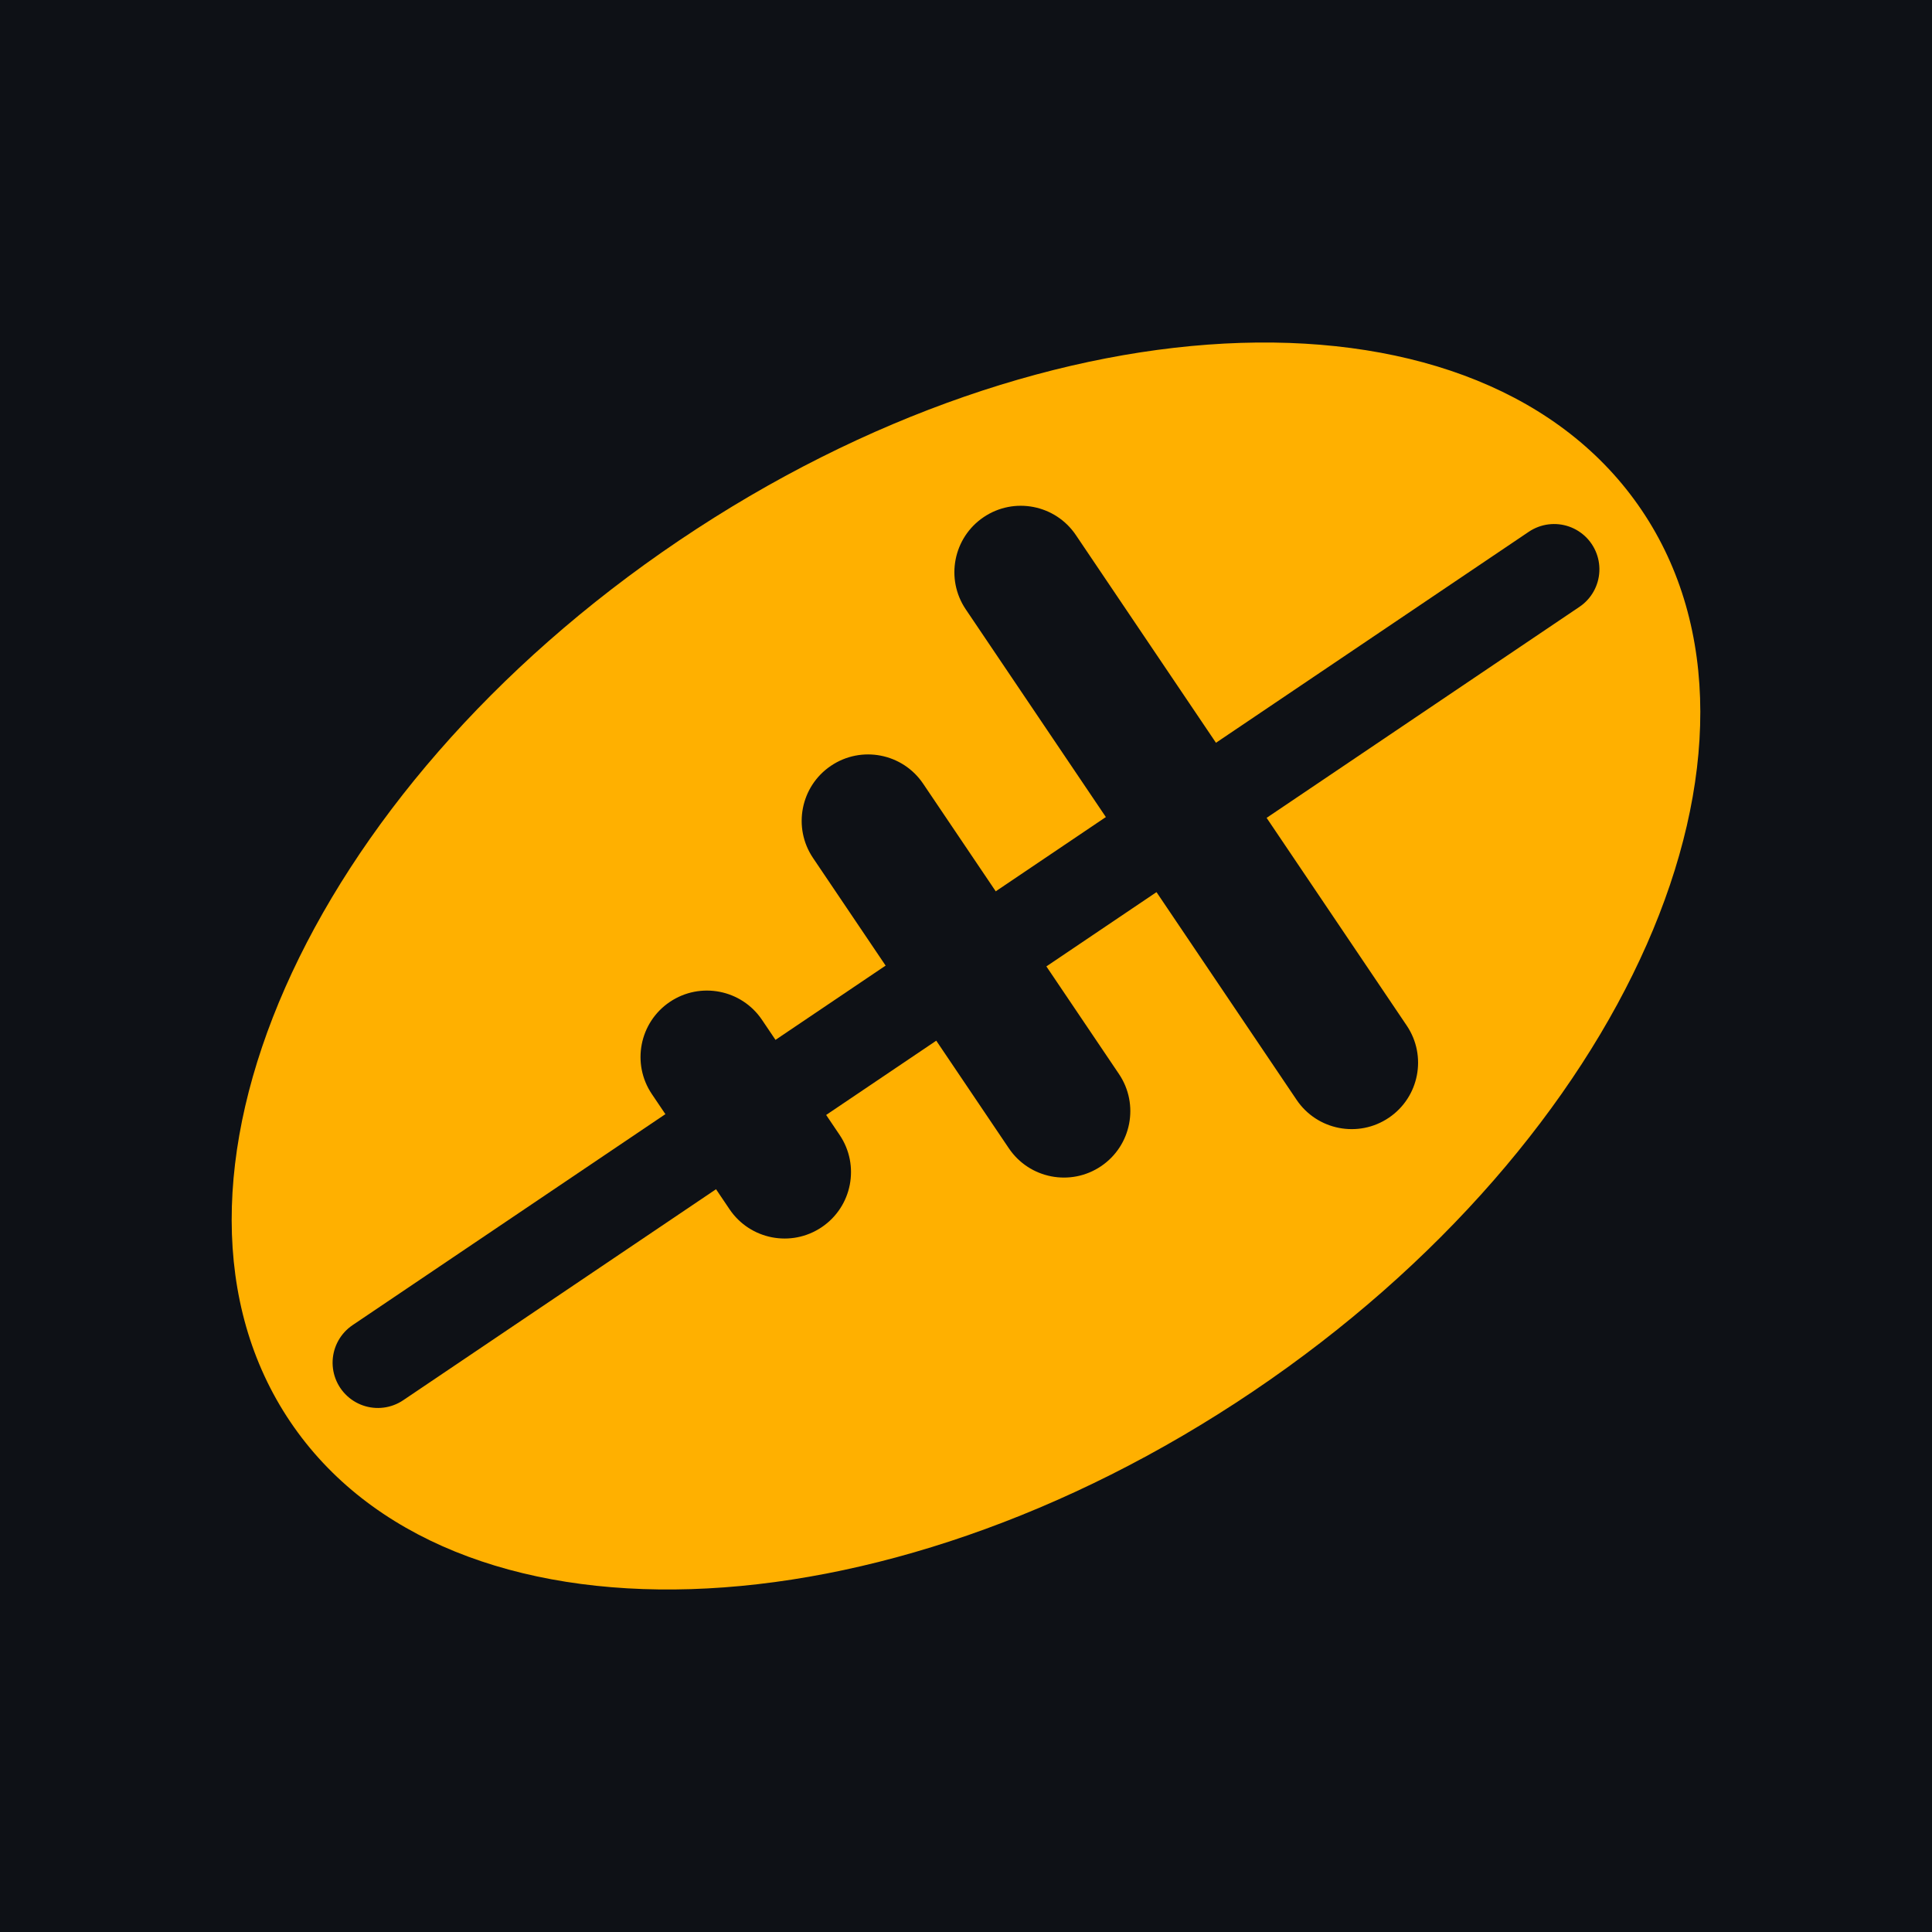
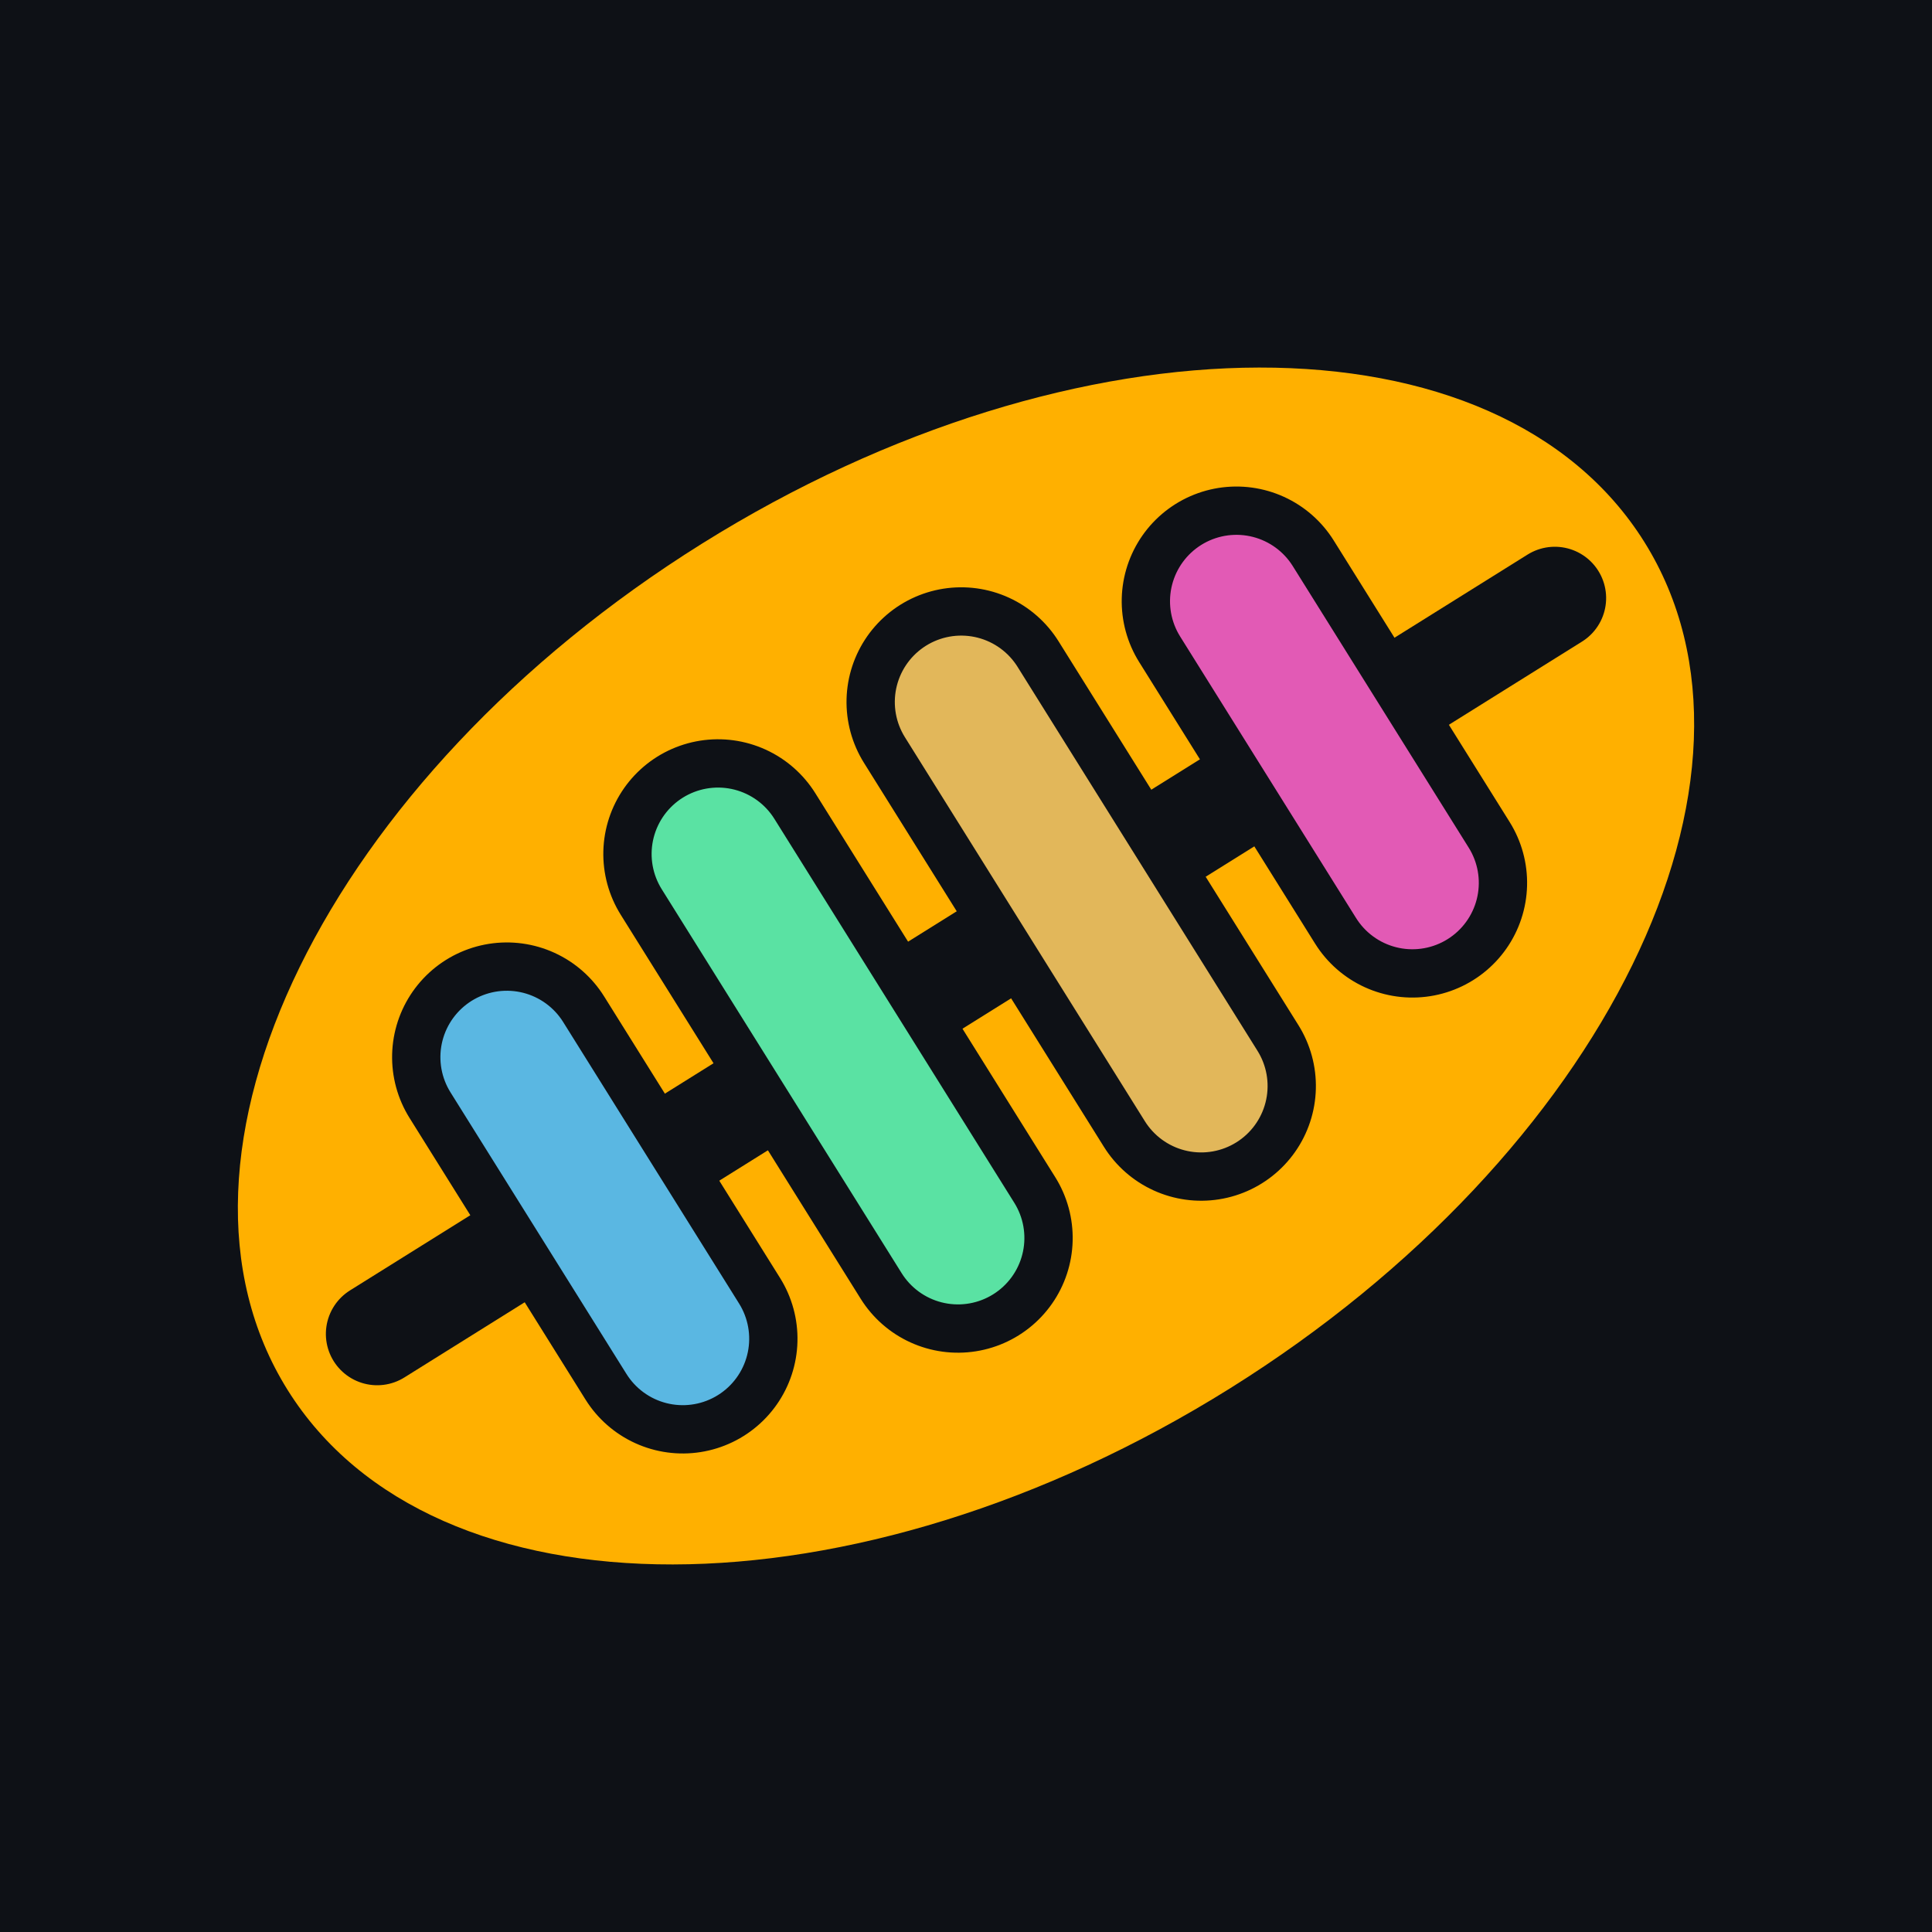
<svg xmlns="http://www.w3.org/2000/svg" viewBox="0 0 64 64" role="img" aria-label="Fantasy Companion">
  <rect width="64" height="64" fill="#0e1116" />
-   <g transform="rotate(-34 32 32)">
-     <ellipse cx="32" cy="32" rx="27" ry="17" fill="#ffb000" />
-     <path d="M8.5 32h47" stroke="#0e1116" stroke-width="3" stroke-linecap="round" />
-     <g fill="#0e1116">
-       <rect x="21" y="27.5" width="4.4" height="9" rx="2.2" />
-       <rect x="29.8" y="24" width="4.4" height="16" rx="2.2" />
-       <rect x="38.6" y="20" width="4.4" height="24" rx="2.2" />
+   <g transform="rotate(-32 32 32)">
+     <ellipse cx="32" cy="32" rx="26.5" ry="16.5" fill="#ffb000" />
+     <path d="M9 32h46" stroke="#0e1116" stroke-width="3.4" stroke-linecap="round" />
+     <g stroke="#0e1116" stroke-width="7.6" stroke-linecap="round">
+       <path d="M17.5 26.5v11" />
+       <path d="M27 24.5v15" />
+       <path d="M36.5 24.5v15" />
+       <path d="M46 26.5v11" />
+     </g>
+     <g stroke-width="4.4" stroke-linecap="round">
+       <path d="M17.5 26.5v11" stroke="#5ab7e2" />
+       <path d="M27   24.5v15" stroke="#5ae2a3" />
+       <path d="M36.5 24.5v15" stroke="#e2b75a" />
+       <path d="M46   26.5v11" stroke="#e25ab5" />
    </g>
  </g>
</svg>
